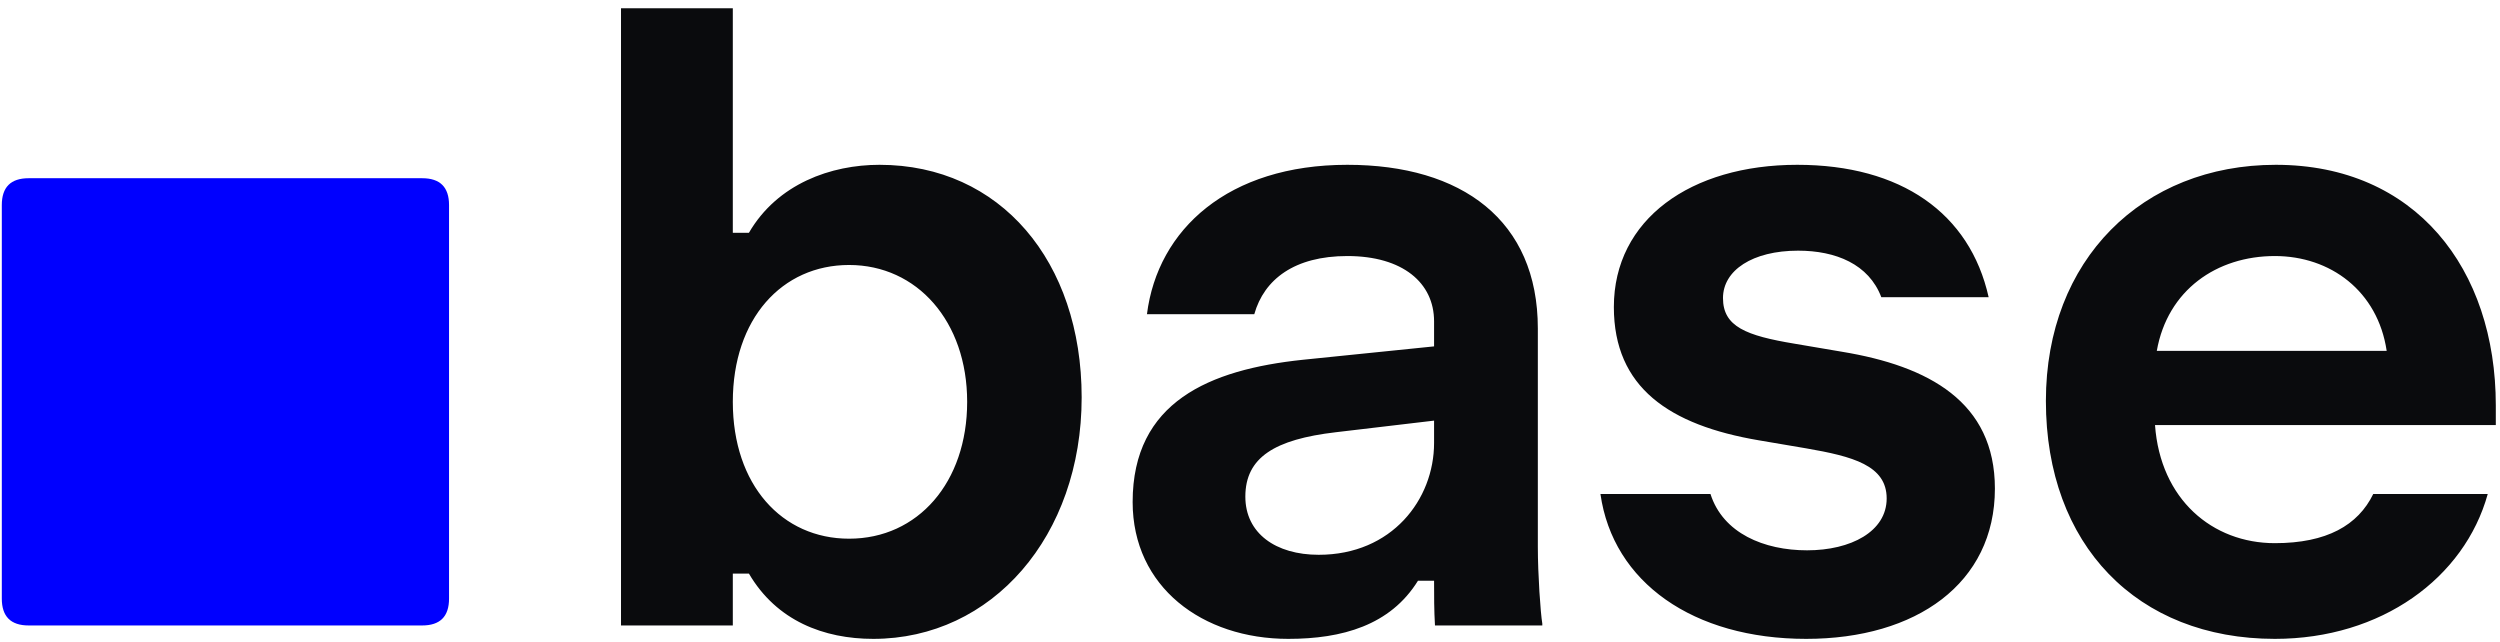
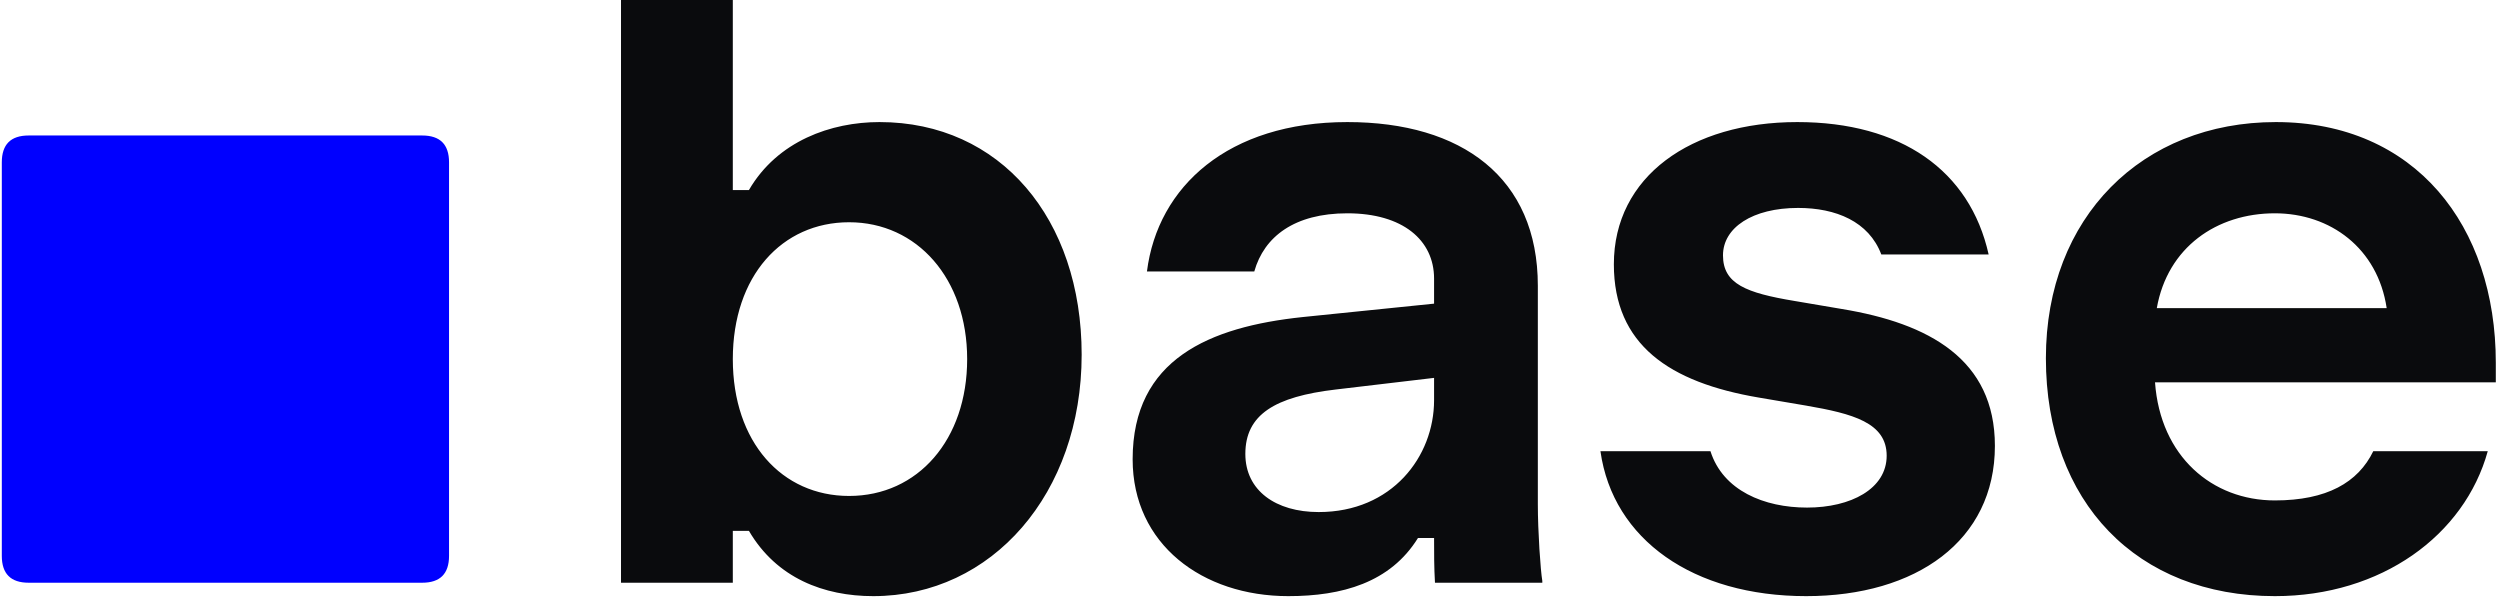
- <svg xmlns="http://www.w3.org/2000/svg" width="351" height="90" viewBox="0 0 351 90" fill="none">
+ <svg xmlns="http://www.w3.org/2000/svg" width="351" height="84" viewBox="0 6 351 84" fill="none">
  <path d="M122.604 89.697C115.697 89.697 109.041 87.186 105.148 80.53H102.887V87.814H87.189V1.162H102.887V32.683H105.148C109.166 25.776 116.701 23.139 123.483 23.139C140.436 23.139 151.865 36.702 151.865 55.79C151.865 75.255 139.306 89.697 122.604 89.697ZM119.213 75.632C128.883 75.632 135.79 67.72 135.79 56.418C135.79 45.116 128.757 37.204 119.213 37.204C109.794 37.204 102.887 44.739 102.887 56.418C102.887 68.097 109.794 75.632 119.213 75.632ZM180.874 89.697C168.818 89.697 159.023 82.414 159.023 70.483C159.023 56.418 169.823 51.897 182.883 50.516L201.344 48.632V45.116C201.344 39.715 196.949 35.948 189.163 35.948C181.753 35.948 177.483 39.213 176.102 44.111H161.032C162.539 32.181 172.46 23.139 189.163 23.139C205.237 23.139 215.912 30.925 215.912 46.12V76.762C215.912 80.656 216.288 86.055 216.54 87.562V87.814H201.47C201.344 85.679 201.344 83.669 201.344 81.534H199.084C195.191 87.814 188.409 89.697 180.874 89.697ZM185.144 77.893C195.442 77.893 201.344 70.106 201.344 62.195V59.055L187.53 60.688C178.99 61.693 174.846 64.204 174.846 69.73C174.846 74.879 179.116 77.893 185.144 77.893ZM253.586 89.697C237.763 89.697 226.461 81.786 224.702 69.353H240.149C241.907 74.879 247.684 77.265 253.712 77.265C259.866 77.265 264.889 74.627 264.889 69.981C264.889 65.334 260.117 64.079 253.586 62.948L246.931 61.818C234.372 59.683 226.586 54.409 226.586 43.106C226.586 30.799 237.386 23.139 252.331 23.139C266.898 23.139 276.568 29.92 279.205 41.725H264.135C262.377 37.078 257.731 35.194 252.456 35.194C246.051 35.194 241.907 37.957 241.907 41.85C241.907 45.869 245.172 47.125 251.954 48.255L258.61 49.385C270.791 51.395 280.084 56.418 280.084 68.6C280.084 81.911 269.033 89.697 253.586 89.697ZM319.392 89.697C300.052 89.697 287.243 76.511 287.243 56.292C287.243 36.45 300.806 23.139 319.517 23.139C339.108 23.139 350.411 37.706 350.411 56.92V59.683H302.564C303.317 70.106 310.601 76.26 319.392 76.26C326.676 76.26 331.071 73.748 333.206 69.353H349.28C346.015 81.158 334.336 89.697 319.392 89.697ZM335.09 49.26C333.834 40.846 327.178 35.948 319.392 35.948C311.229 35.948 304.322 40.72 302.815 49.26H335.09Z" fill="#0A0B0D" />
  <path d="M4.021 87.814C1.51 87.814 0.254 86.558 0.254 84.046V28.79C0.254 26.278 1.51 25.023 4.021 25.023H59.278C61.789 25.023 63.045 26.278 63.045 28.79V84.046C63.045 86.558 61.789 87.814 59.278 87.814H4.021Z" fill="#0000FF" />
</svg>
